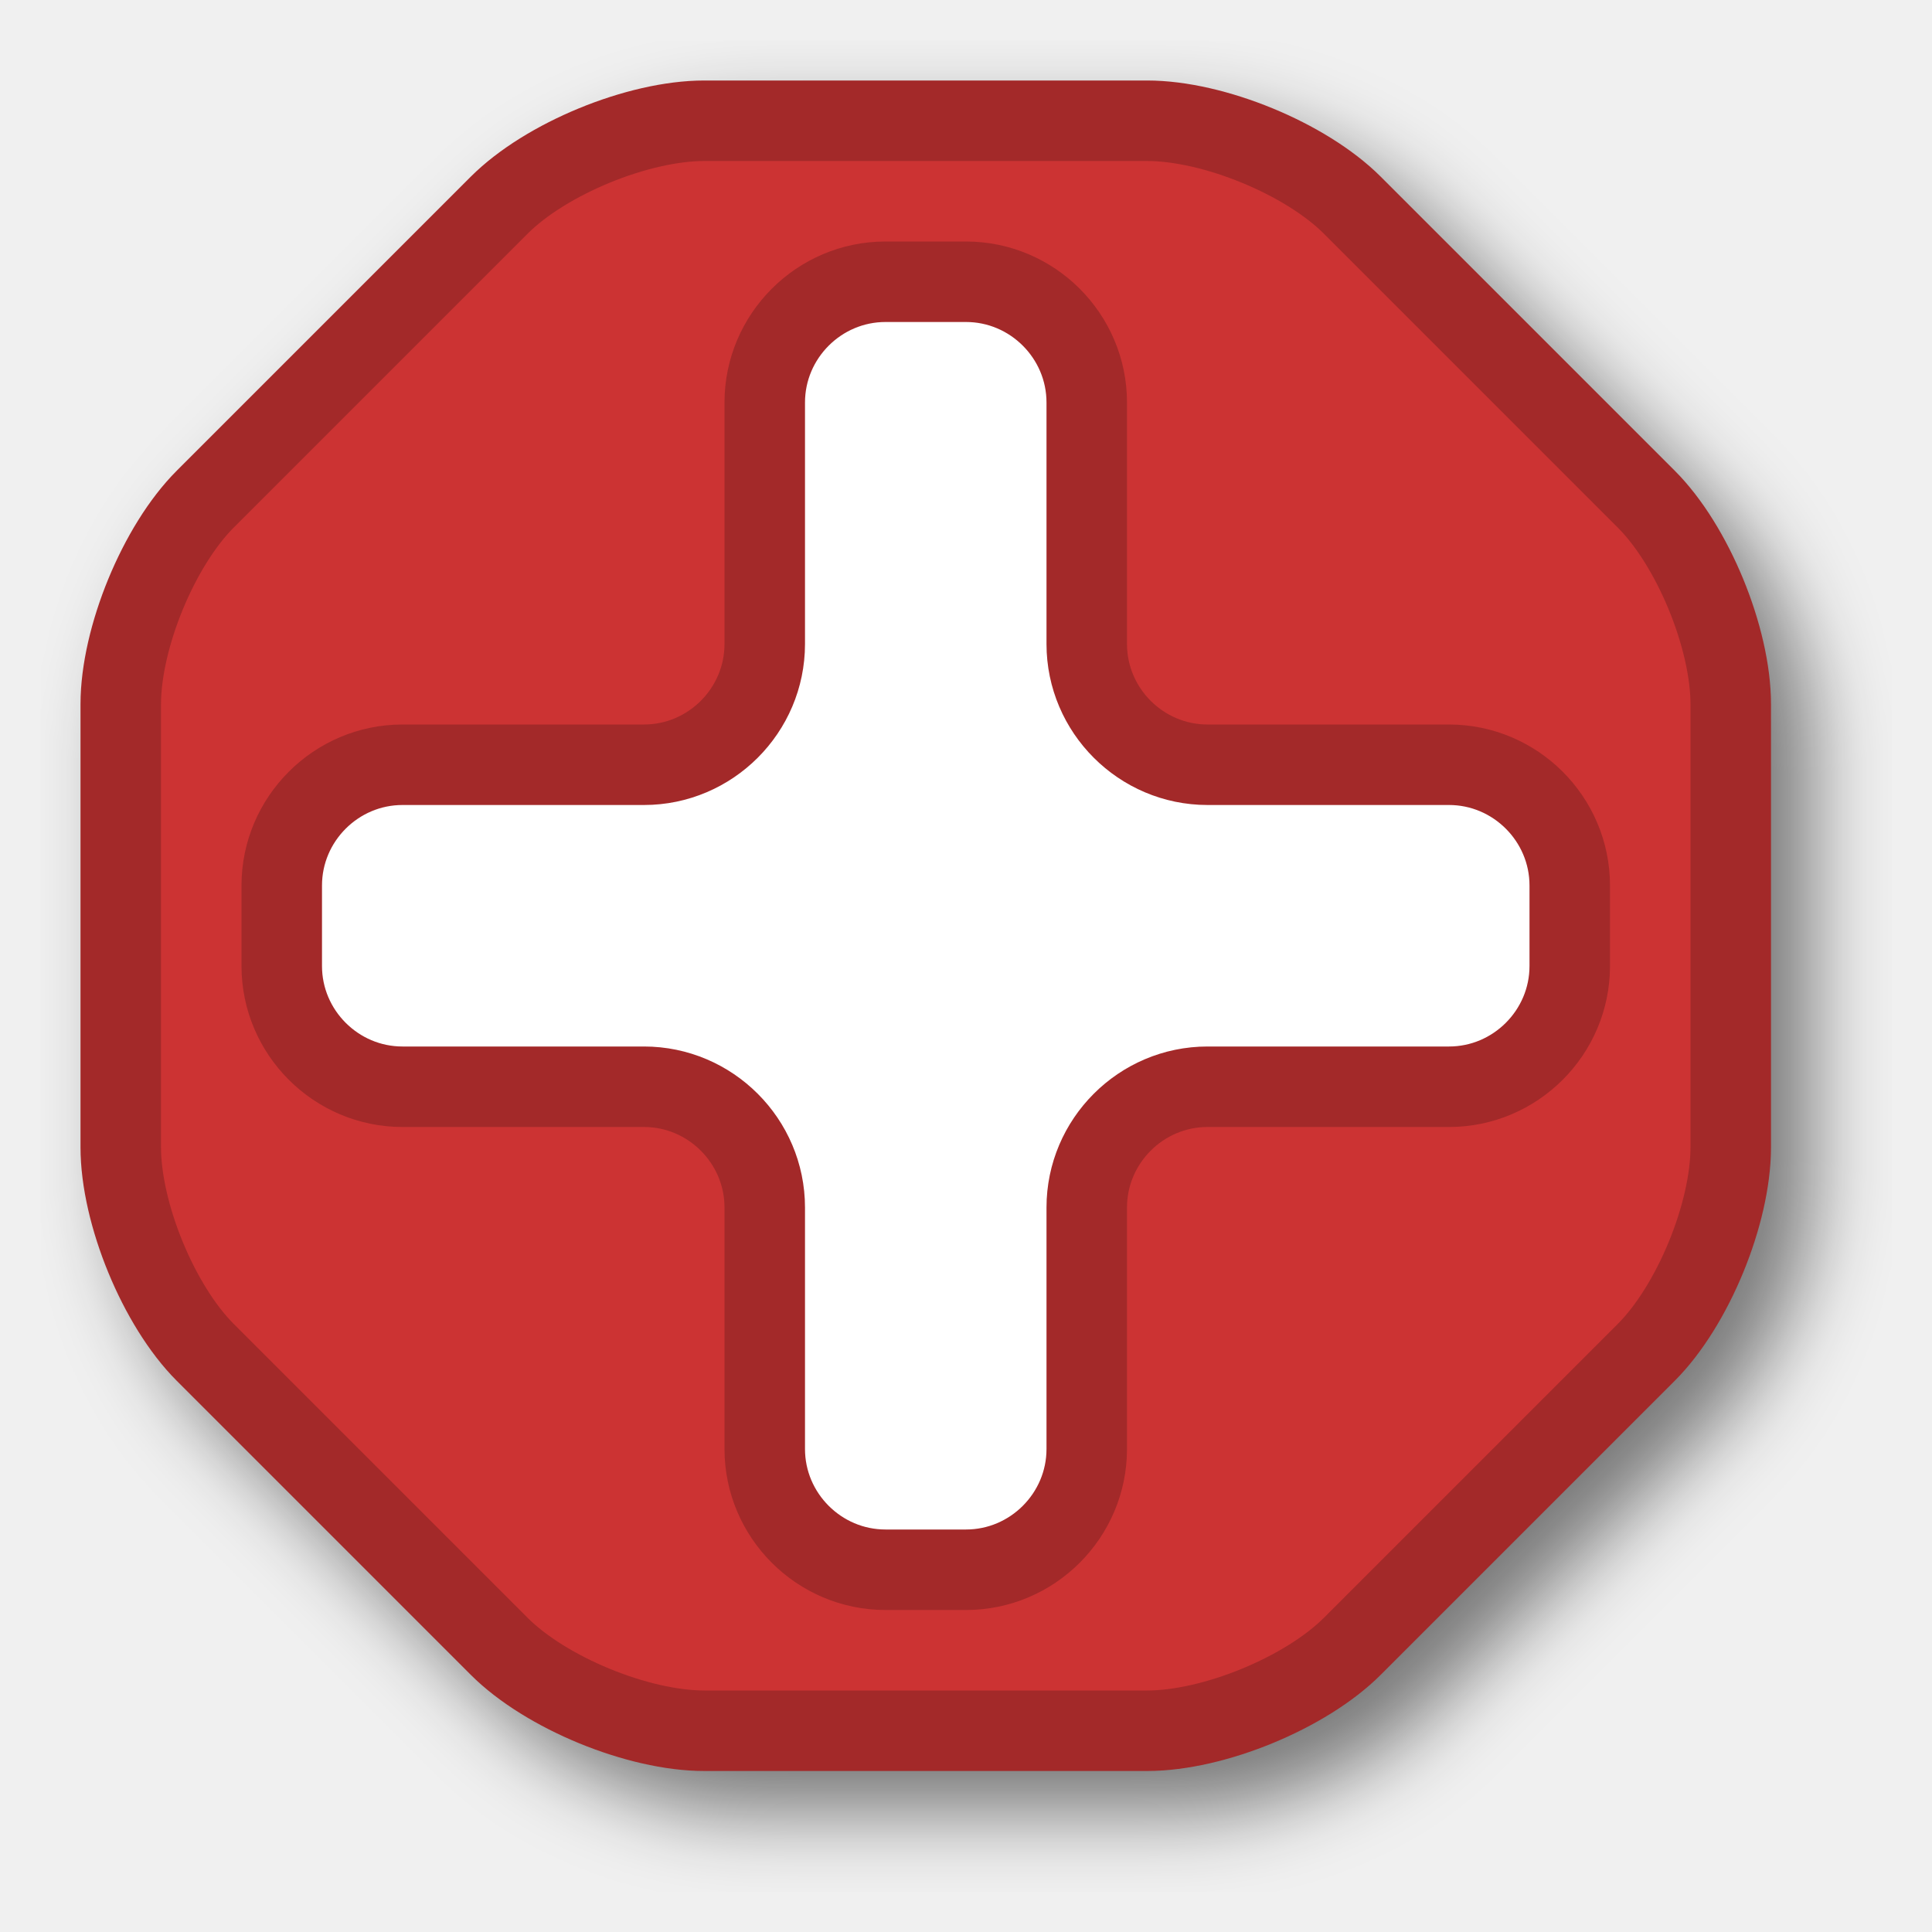
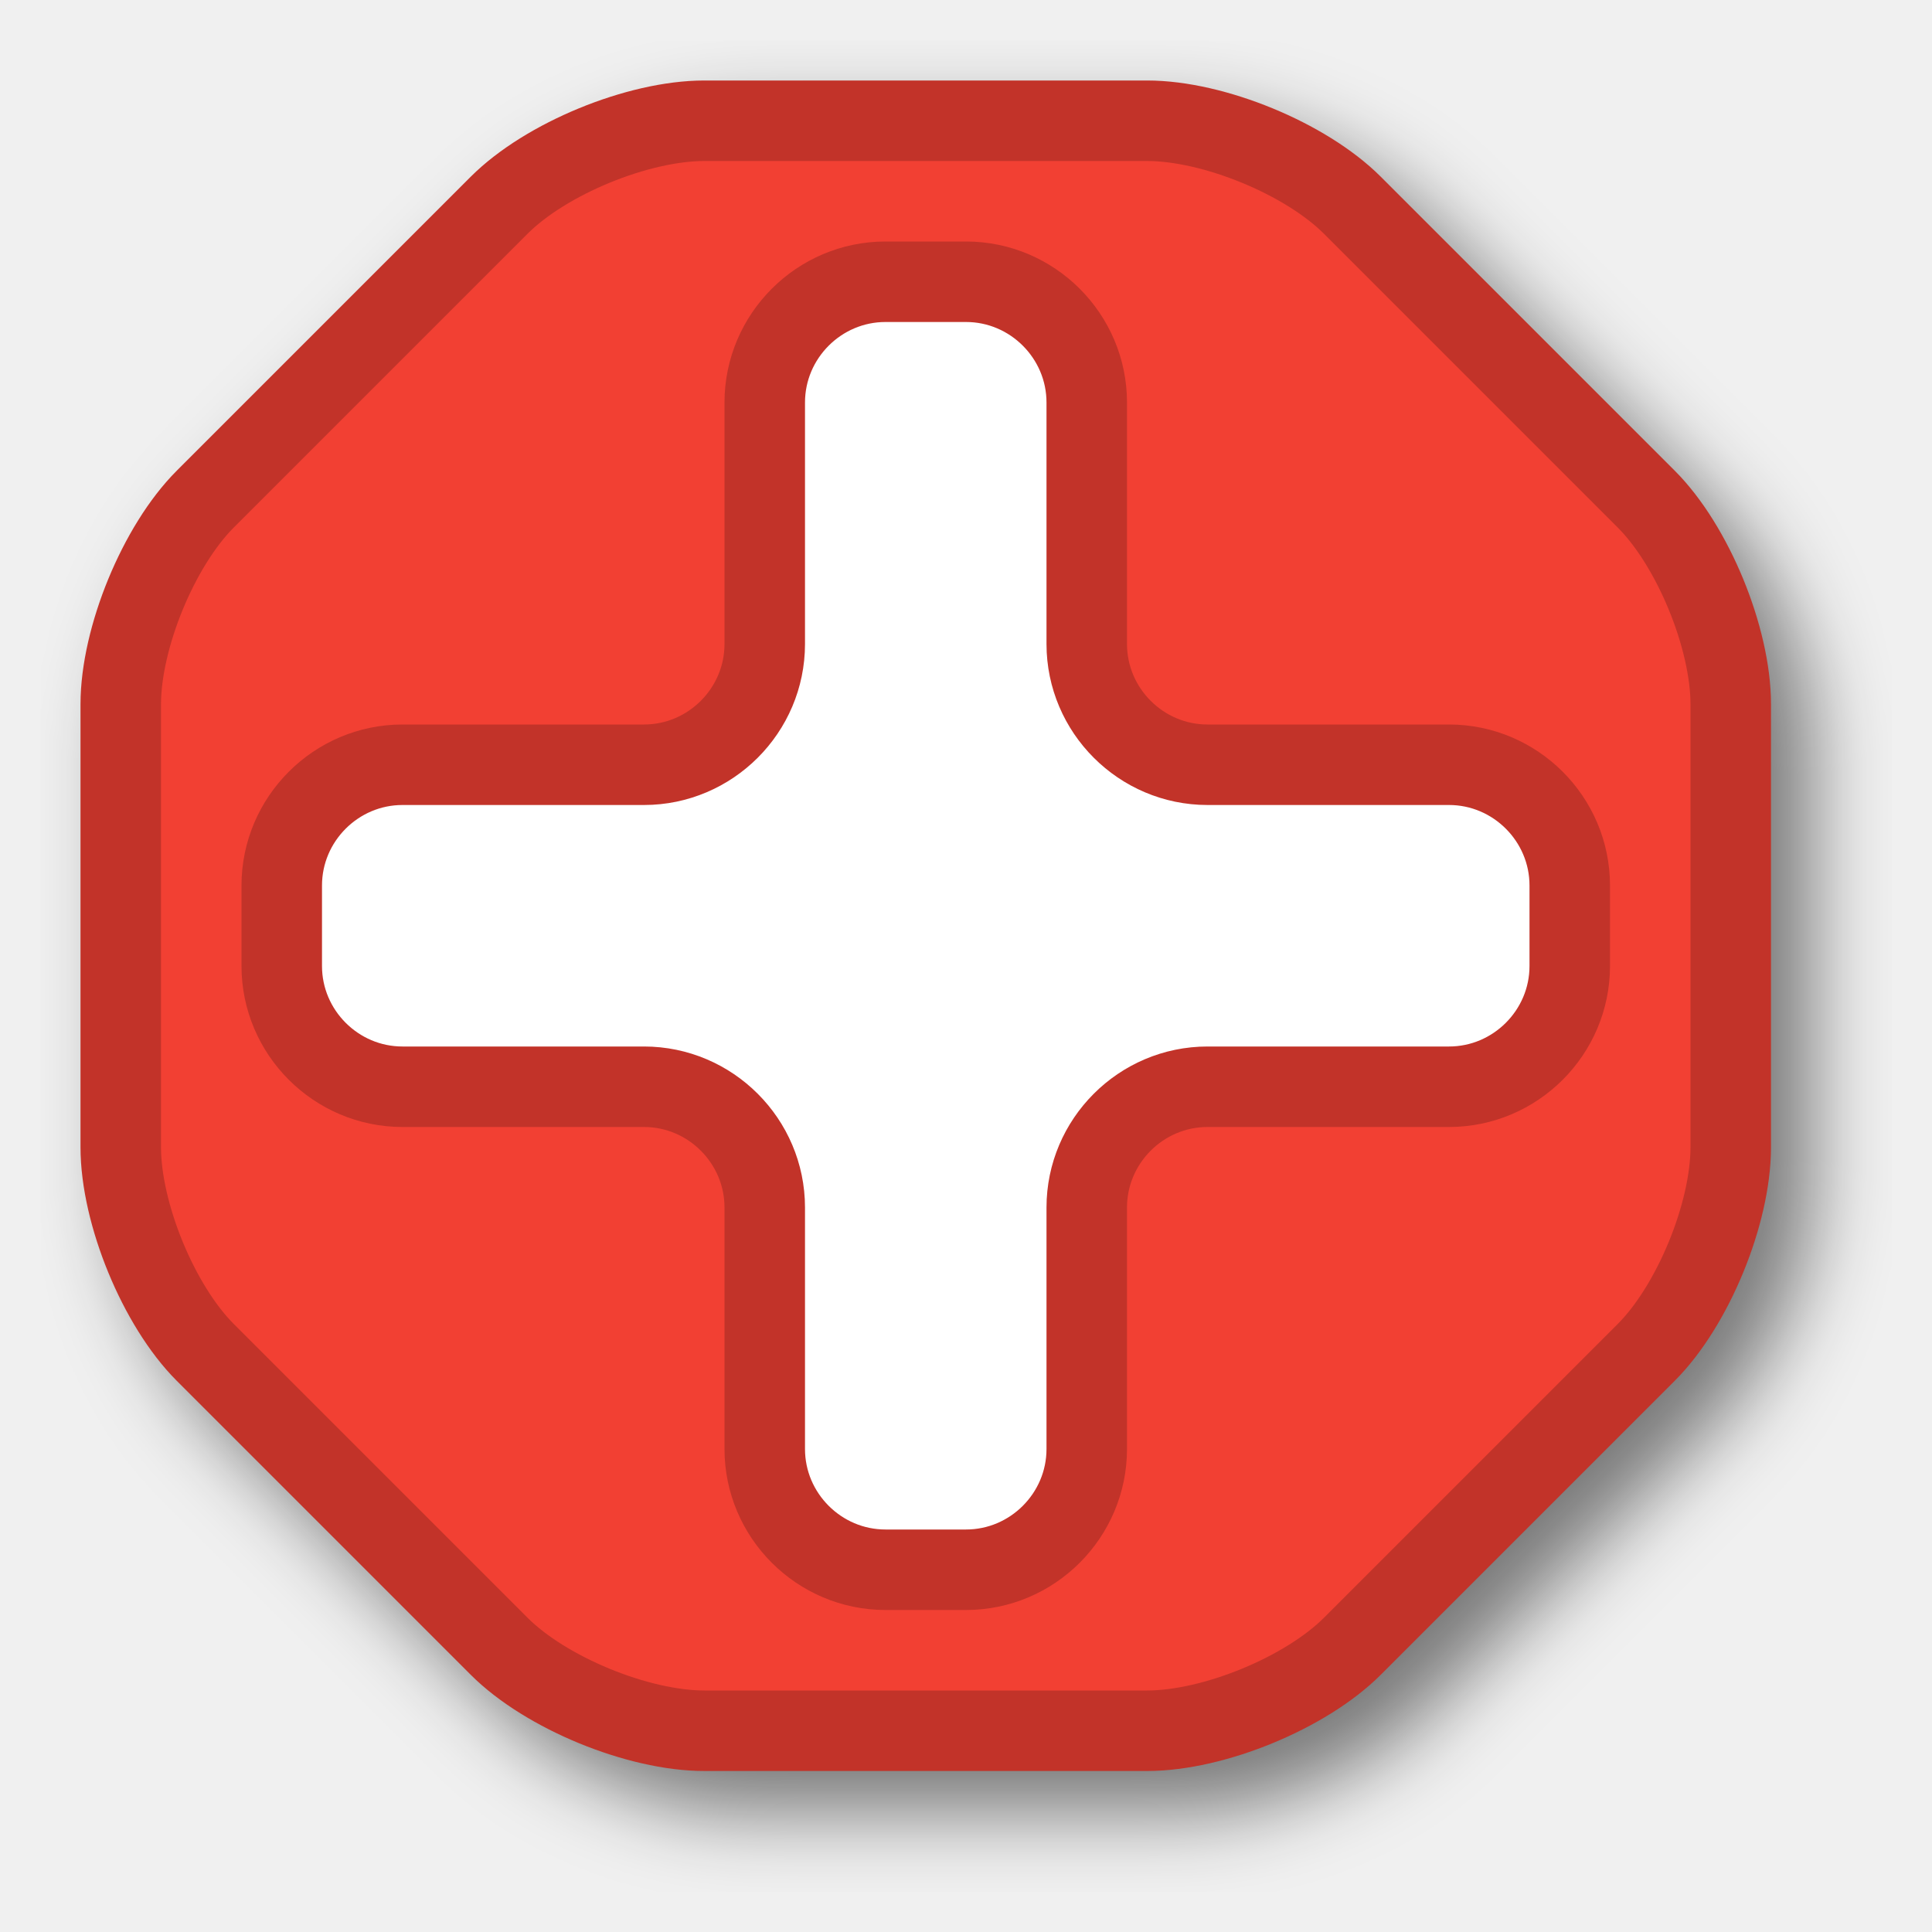
- <svg xmlns="http://www.w3.org/2000/svg" xmlns:xlink="http://www.w3.org/1999/xlink" version="1.1" xml:space="preserve" id="icon" width="48px" height="48px" viewBox="-23 -23 48 48" fill="hsl(  0,  60%,  50%)" stroke="hsl(  0,  60%,  40%)" stroke-width="2" stroke-linecap="round" stroke-linejoin="round">
+ <svg xmlns="http://www.w3.org/2000/svg" xmlns:xlink="http://www.w3.org/1999/xlink" version="1.1" xml:space="preserve" id="icon" width="48px" height="48px" viewBox="-23 -23 48 48" fill="#F24033" stroke="#C23329" stroke-width="2" stroke-linecap="round" stroke-linejoin="round">
  <defs>
    <filter id="shadow" color-interpolation-filters="sRGB">
      <feFlood result="black" flood-color="hsl(0, 0%, 0%)" flood-opacity="0.5" />
      <feComposite result="cut-out" in="black" in2="SourceGraphic" operator="in" />
      <feGaussianBlur result="blur" in="cut-out" stdDeviation="1" />
      <feOffset result="offset" dx="1" dy="1" />
      <feComposite result="final" in="SourceGraphic" in2="offset" operator="over" />
    </filter>
    <symbol id="bg-octangle" overflow="visible">
      <path d="M 0 0         m                                   -5.50 -20.00         h                                   11.00         c    1.65   0.00     3.94   0.94     5.10   2.10         l                                    7.30   7.30         c    1.16   1.16     2.10   3.45     2.10   5.10         v                                          11.00         c    0.00   1.65    -0.94   3.94    -2.10   5.10         l                                   -7.30   7.30         c   -1.16   1.16    -3.45   2.10    -5.10   2.10         h                                  -11.00         c   -1.65   0.00    -3.94  -0.94    -5.10  -2.10         l                                   -7.30  -7.30         c   -1.16  -1.16    -2.10  -3.45    -2.10  -5.10         v                                         -11.00         c    0.00  -1.65     0.94  -3.94     2.10  -5.10         l                                    7.30  -7.30         c    1.16  -1.16     3.45  -2.10     5.10  -2.10         z" />
    </symbol>
    <symbol id="cross" overflow="visible" transform="rotate(45)">
      <path d="M 0 0         m                                   -1.00 -16.00         h                                    2.00         c    1.65   0.00     3.00   1.35     3.00   3.00         v                                           6.00         c    0.00   1.65     1.35   3.00     3.00   3.00         h                                    6.00         c    1.65   0.00     3.00   1.35     3.00   3.00         v                                           2.00         c    0.00   1.65    -1.35   3.00    -3.00   3.00         h                                   -6.00         c   -1.65   0.00    -3.00   1.35    -3.00   3.00         v                                           6.00         c    0.00   1.65    -1.35   3.00    -3.00   3.00         h                                   -2.00         c   -1.65   0.00    -3.00  -1.35    -3.00  -3.00         v                                          -6.00         c    0.00  -1.65    -1.35  -3.00    -3.00  -3.00         h                                   -6.00         c   -1.65   0.00    -3.00  -1.35    -3.00  -3.00         v                                          -2.00         c    0.00  -1.65     1.35  -3.00     3.00  -3.00         h                                    6.00         c    1.65   0.00     3.00  -1.35     3.00  -3.00         v                                          -6.00         c    0.00  -1.65     1.35  -3.00     3.00  -3.00         z" />
    </symbol>
  </defs>
  <g id="background" filter="url(#shadow)">
    <use cx="0" cy="0" xlink:href="#bg-octangle" />
  </g>
-   <g id="foreground" fill="hsl(0, 0%, 100%)">
+   <g id="foreground" fill="#FFFFFF">
    <use x="0" y="0" xlink:href="#cross" />
  </g>
</svg>
